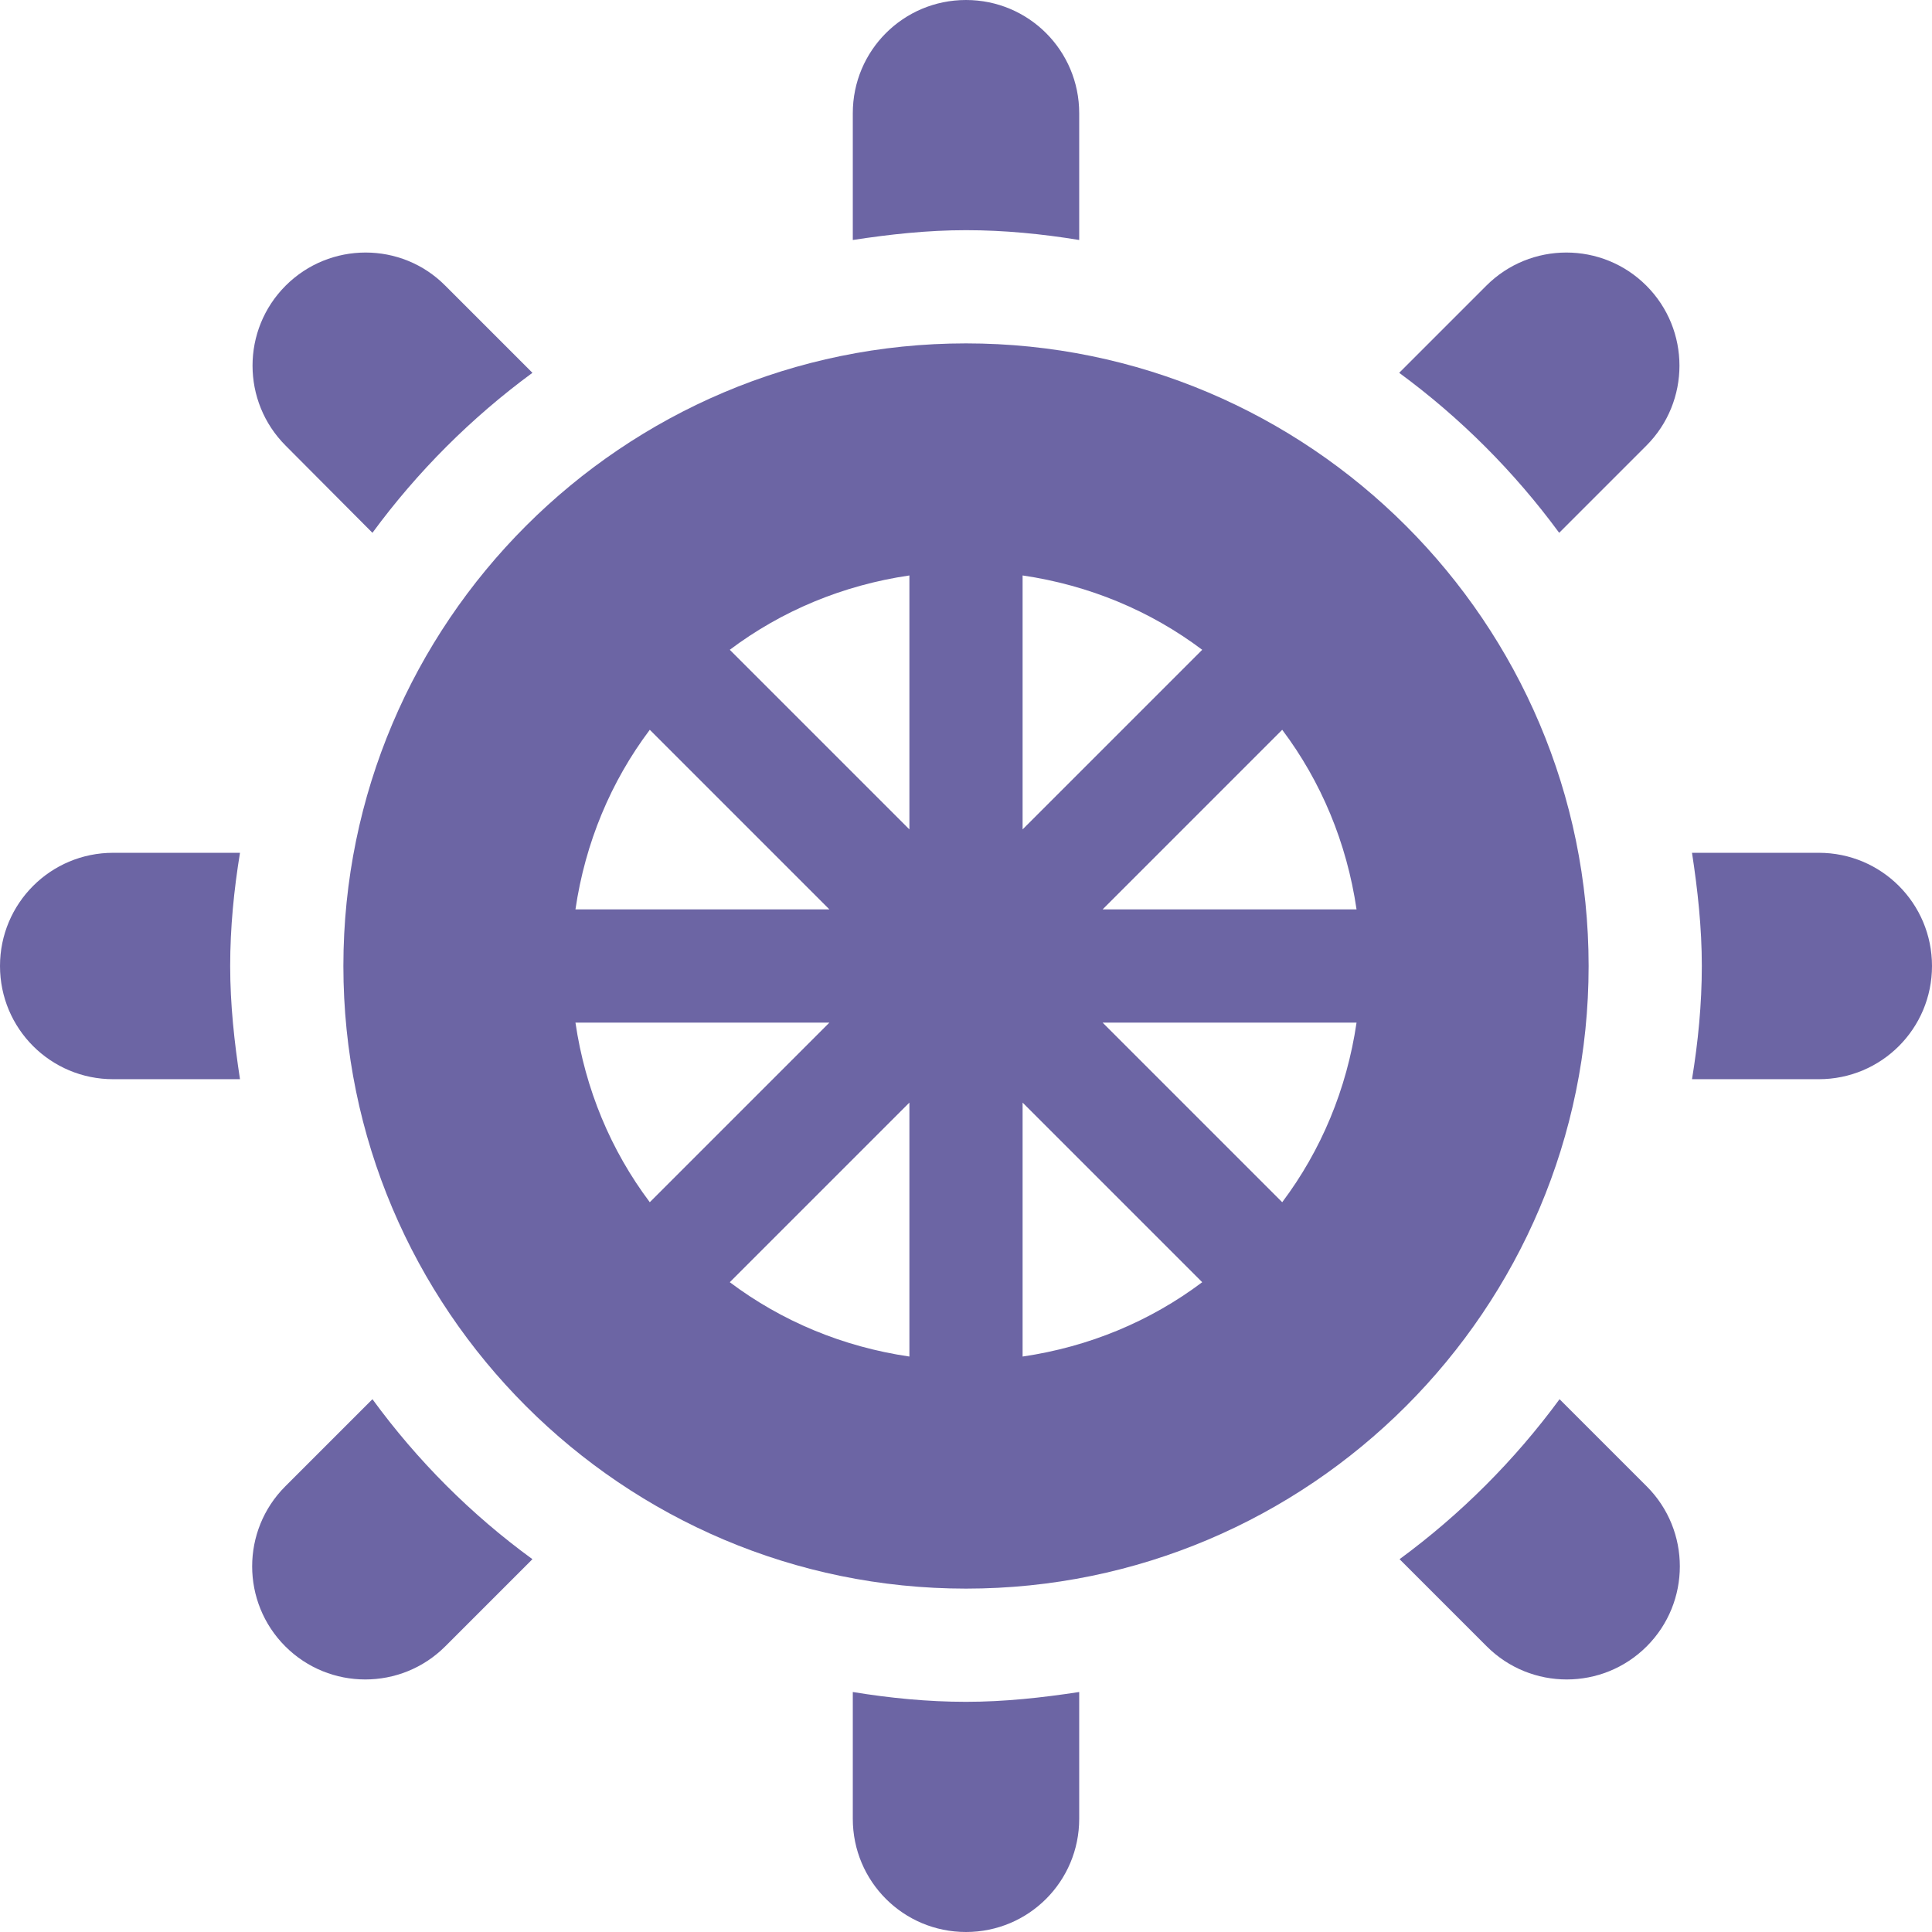
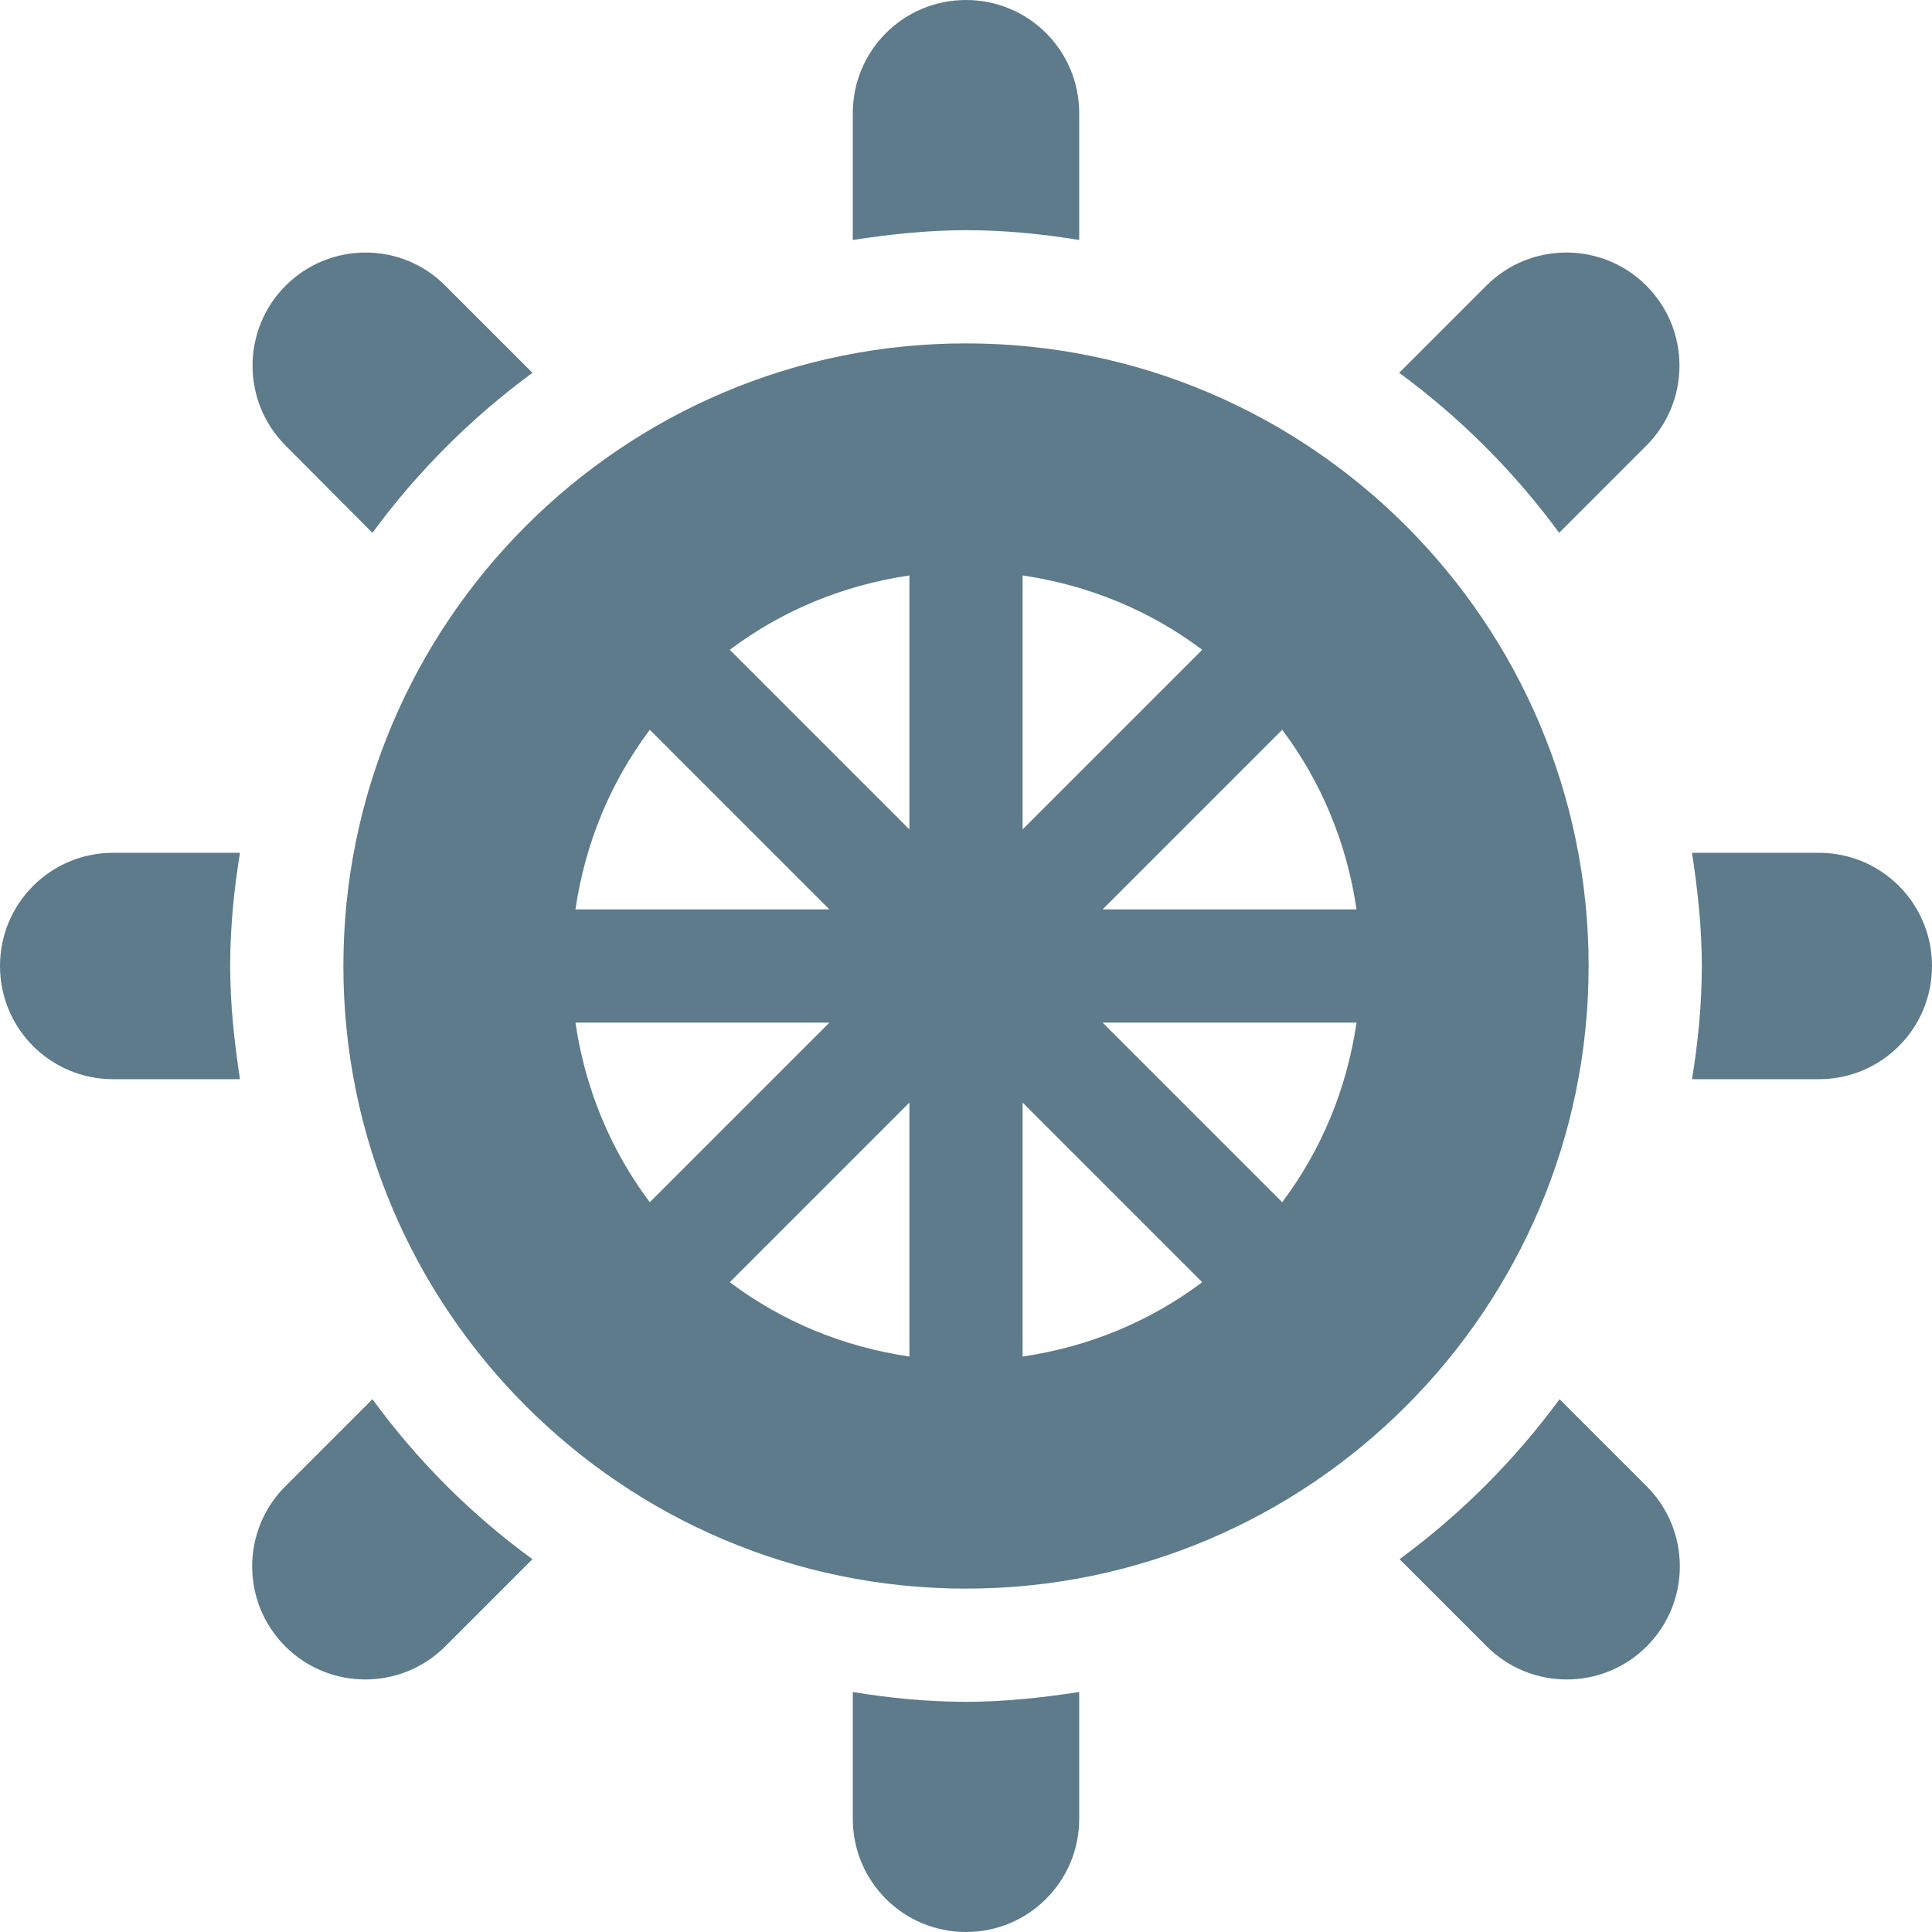
<svg xmlns="http://www.w3.org/2000/svg" version="1.1" id="Layer_1" x="0px" y="0px" viewBox="0 0 512 512" style="enable-background:new 0 0 512 512;" xml:space="preserve">
  <style type="text/css">
- 	.st0{fill:#6C65A4;}
+ 	.st0{fill:#5D7B8A;}
</style>
  <path class="st0" d="M256,421c91,0,165-74,165-165S347,91,256,91S91,165,91,256S165,421,256,421z M172.2,193.4l47.6,47.6h-67.3  C155.1,223.3,161.9,207.1,172.2,193.4z M339.8,318.6L292.2,271h67.3C356.9,288.7,350.1,304.9,339.8,318.6z M241,359.5  c-17.7-2.6-33.9-9.4-47.6-19.7l47.6-47.6V359.5z M271,292.2l47.6,47.6c-13.7,10.3-29.9,17.1-47.6,19.7V292.2z M359.5,241h-67.3  l47.6-47.6C350.1,207.1,356.9,223.3,359.5,241z M271,219.8v-67.3c17.7,2.6,33.9,9.4,47.6,19.7L271,219.8z M241,219.8l-47.6-47.6  c13.7-10.3,29.9-17.1,47.6-19.7V219.8z M219.8,271l-47.6,47.6c-10.3-13.7-17.1-29.9-19.7-47.6H219.8z" />
  <path class="st0" d="M413.3,370.8c-11.9,16.2-26.2,30.5-42.4,42.4l23.1,23.1c11.7,11.7,30.7,11.7,42.4,0c11.7-11.7,11.7-30.7,0-42.4  L413.3,370.8z" />
  <path class="st0" d="M482,226h-33.6c1.5,9.8,2.6,19.8,2.6,30c0,10.2-1,20.2-2.6,30H482c16.6,0,30-13.4,30-30S498.6,226,482,226z" />
  <path class="st0" d="M393.9,75.7l-23.1,23.1c16.2,11.9,30.5,26.2,42.4,42.4l23.1-23.1c11.7-11.7,11.7-30.7,0-42.4  S405.6,64,393.9,75.7z" />
  <path class="st0" d="M226,30v33.6c9.8-1.5,19.8-2.6,30-2.6c10.2,0,20.2,1,30,2.6V30c0-16.6-13.4-30-30-30S226,13.4,226,30z" />
  <path class="st0" d="M98.7,141.2c11.9-16.2,26.2-30.5,42.4-42.4L118,75.7C106.4,64,87.4,64,75.7,75.7s-11.7,30.7,0,42.4L98.7,141.2z  " />
  <path class="st0" d="M30,226c-16.6,0-30,13.4-30,30s13.4,30,30,30h33.6c-1.5-9.8-2.6-19.8-2.6-30s1-20.2,2.6-30H30z" />
  <path class="st0" d="M98.7,370.8l-23.1,23.1c-11.7,11.7-11.7,30.7,0,42.4c11.7,11.7,30.7,11.7,42.4,0l23.1-23.1  C124.9,401.4,110.6,387.1,98.7,370.8z" />
  <path class="st0" d="M226,448.4V482c0,16.6,13.4,30,30,30s30-13.4,30-30v-33.6c-9.8,1.5-19.8,2.6-30,2.6S235.8,450,226,448.4z" />
</svg>
